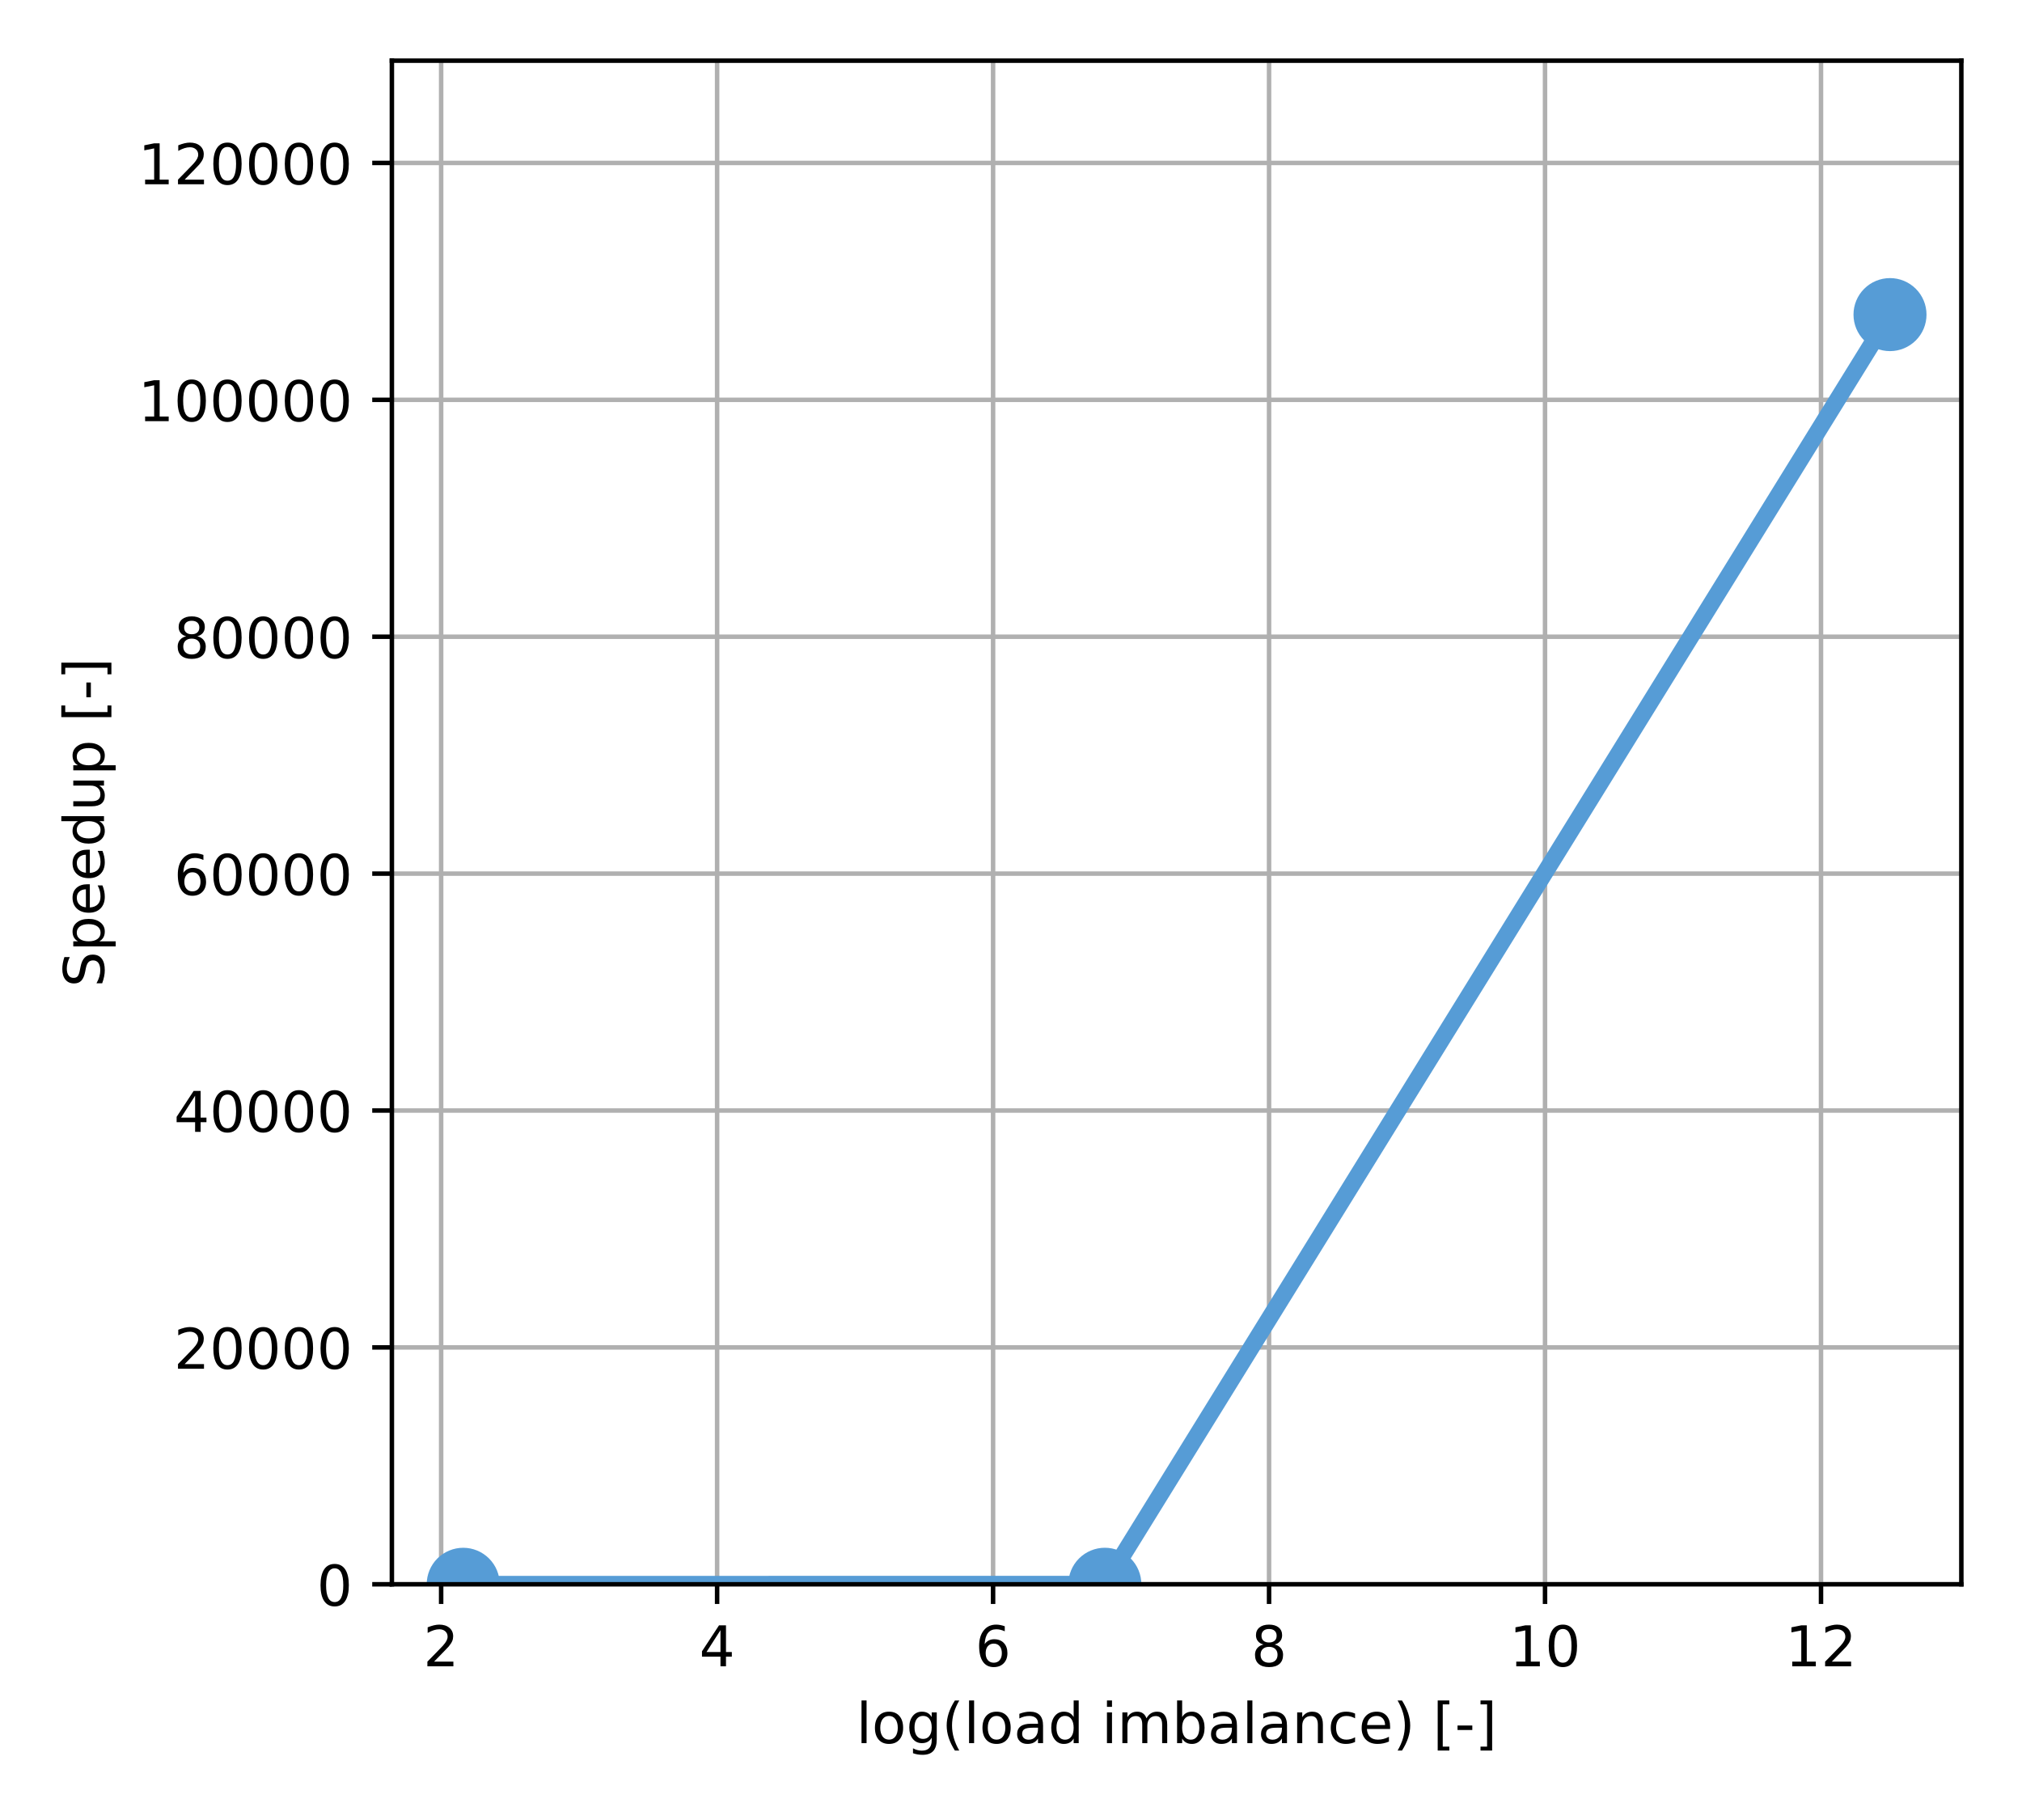
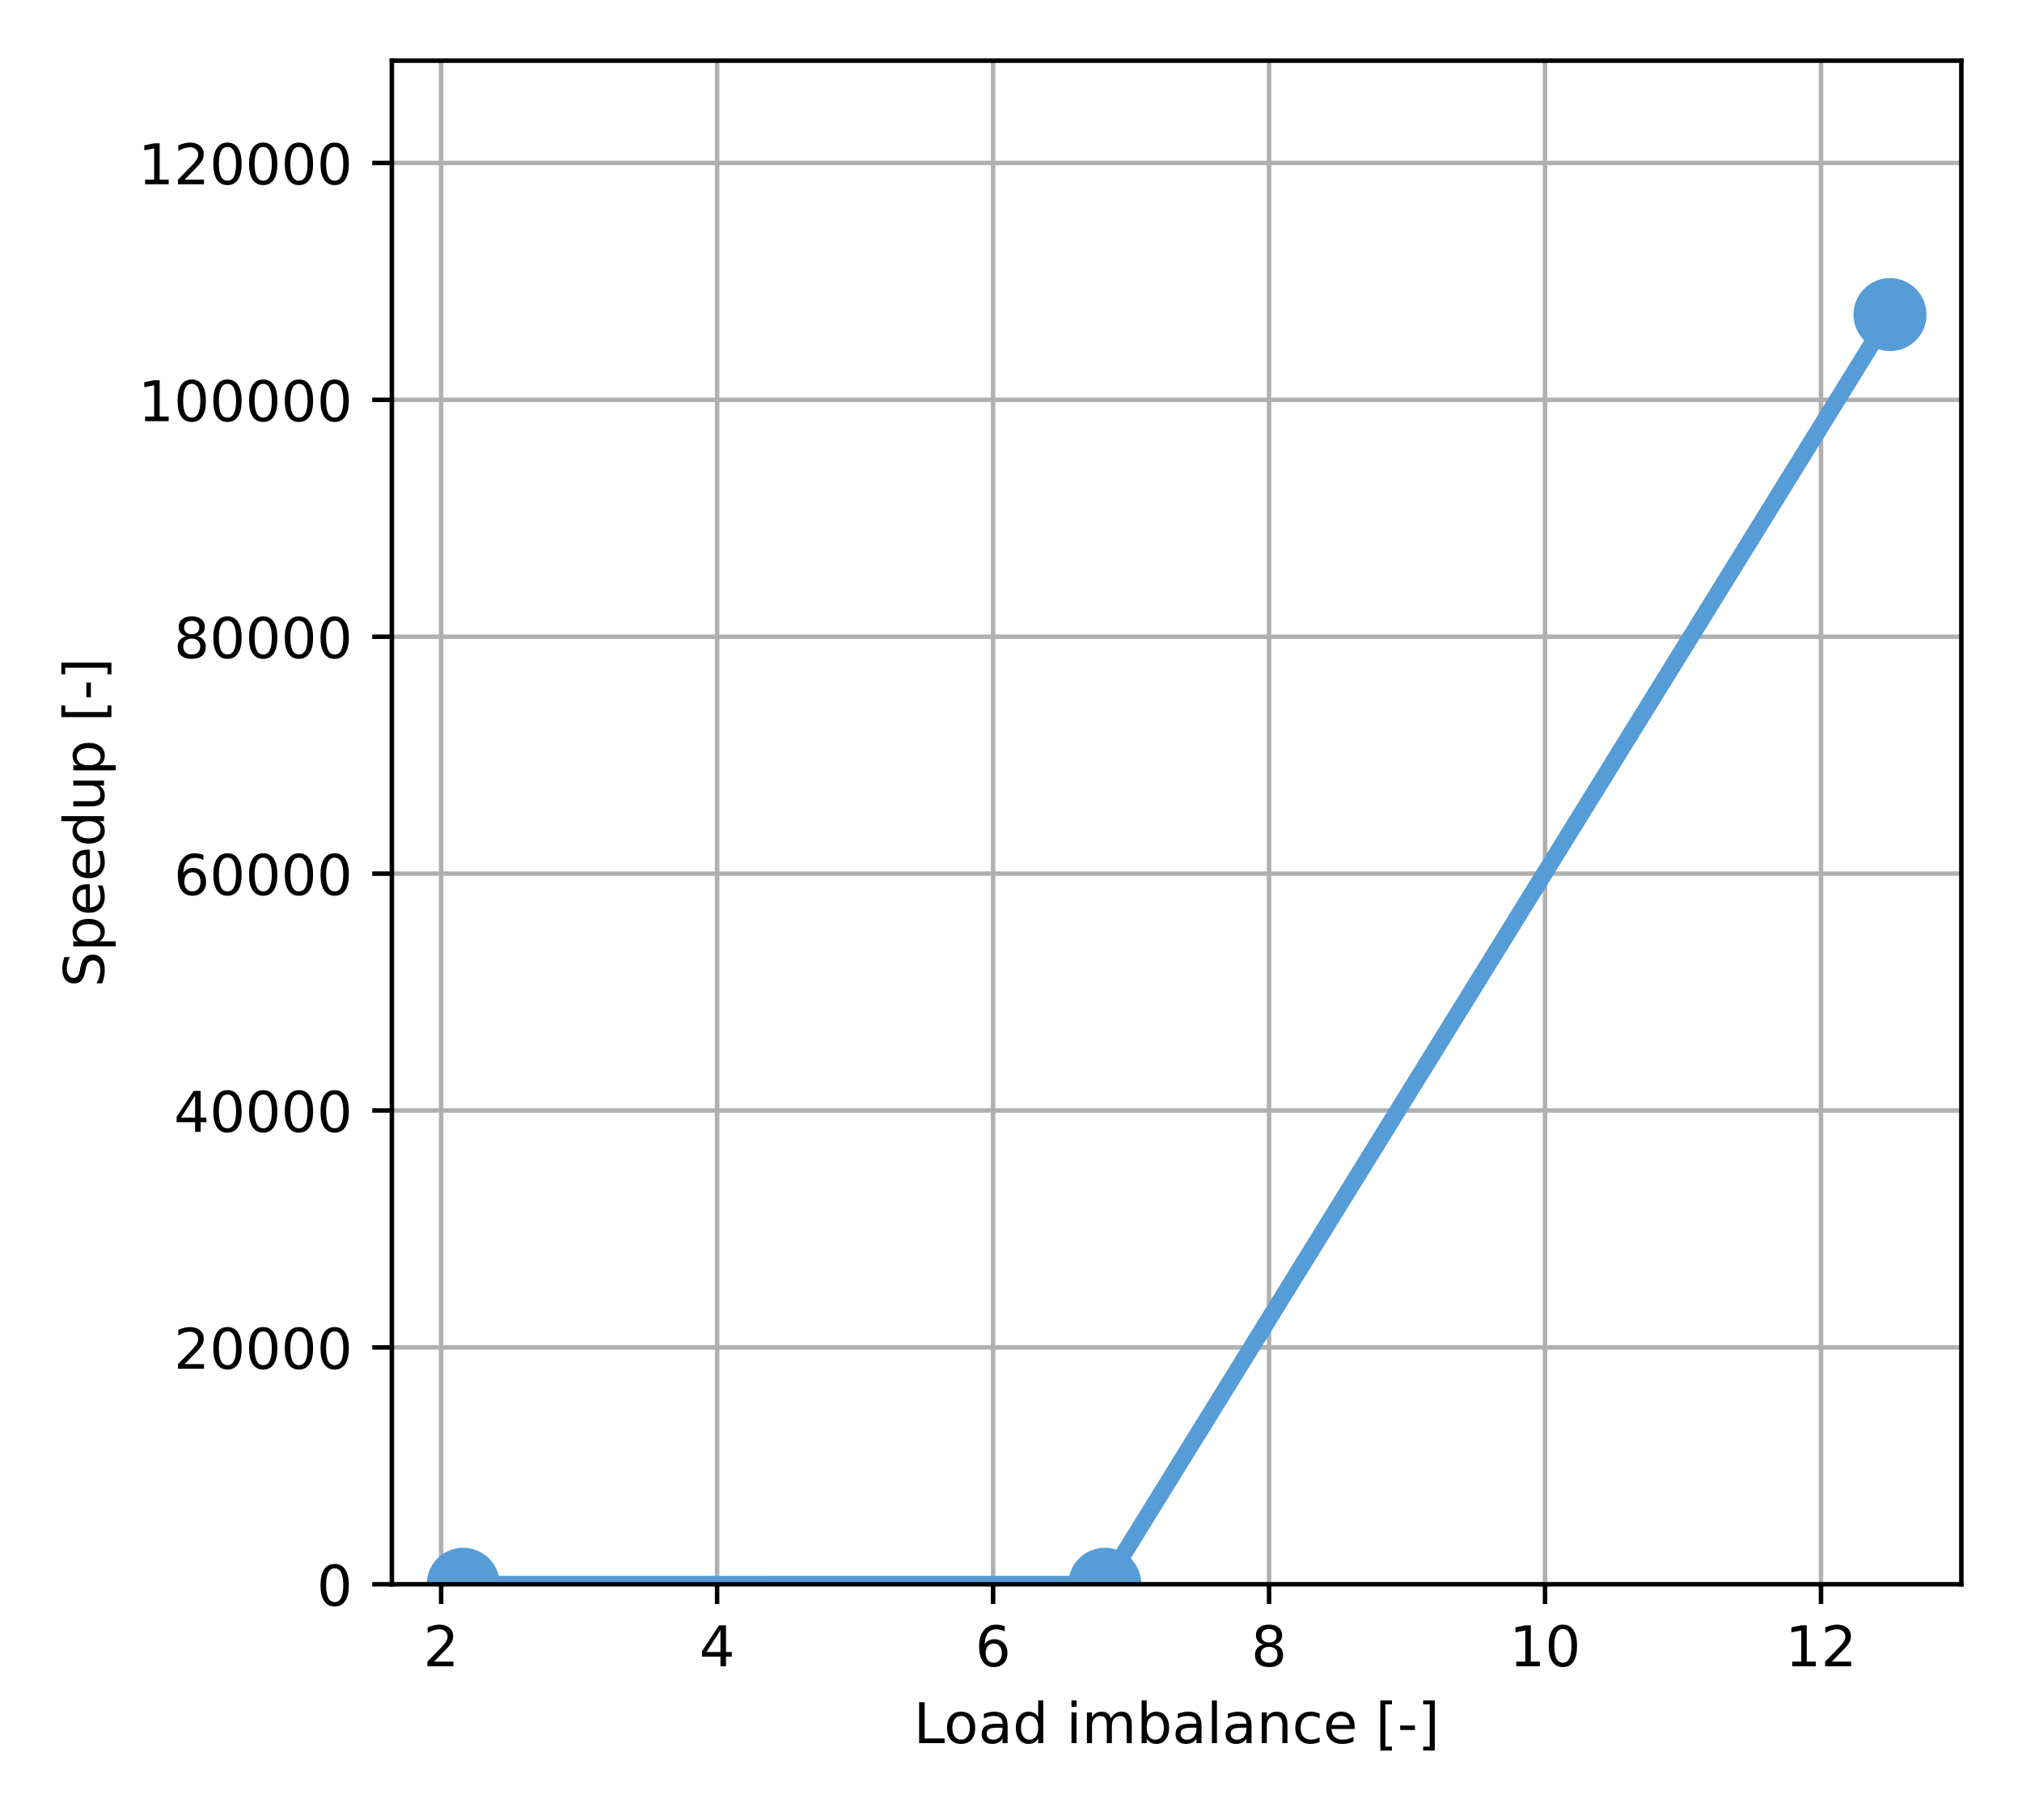
<svg xmlns="http://www.w3.org/2000/svg" xmlns:xlink="http://www.w3.org/1999/xlink" width="360pt" height="324pt" viewBox="0 0 360 324" version="1.1">
  <defs>
    <style type="text/css">*{stroke-linejoin: round; stroke-linecap: butt}</style>
  </defs>
  <g id="figure_1">
    <g id="patch_1">
      <path d="M 0 324  L 360 324  L 360 0  L 0 0  L 0 324  z " style="fill: none" />
    </g>
    <g id="axes_1">
      <g id="patch_2">
        <path d="M 69.77 282.04  L 349.2 282.04  L 349.2 10.8  L 69.77 10.8  L 69.77 282.04  z " style="fill: none" />
      </g>
      <g id="matplotlib.axis_1">
        <g id="xtick_1">
          <g id="line2d_1">
-             <path d="M 78.541 282.04  L 78.541 10.8  " clip-path="url(#pf957a89bda)" style="fill: none; stroke: #b0b0b0; stroke-width: 0.8; stroke-linecap: square" />
+             <path d="M 78.541 282.04  L 78.541 10.8  " clip-path="url(#p2e603d6932)" style="fill: none; stroke: #b0b0b0; stroke-width: 0.8; stroke-linecap: square" />
          </g>
          <g id="line2d_2">
            <defs>
-               <path id="m21cf1b9879" d="M 0 0  L 0 3.5  " style="stroke: #000000; stroke-width: 0.8" />
+               <path id="m3bfc315763" d="M 0 0  L 0 3.5  " style="stroke: #000000; stroke-width: 0.8" />
            </defs>
            <g>
-               <use xlink:href="#m21cf1b9879" x="78.541" y="282.04" style="stroke: #000000; stroke-width: 0.8" />
+               <use xlink:href="#m3bfc315763" x="78.541" y="282.04" style="stroke: #000000; stroke-width: 0.8" />
            </g>
          </g>
          <g id="text_1">
            <g transform="translate(75.35932 296.6384)scale(0.1 -0.1)">
              <defs>
                <path id="DejaVuSans-32" d="M 1228 531  L 3431 531  L 3431 0  L 469 0  L 469 531  Q 828 903 1448 1529  Q 2069 2156 2228 2338  Q 2531 2678 2651 2914  Q 2772 3150 2772 3378  Q 2772 3750 2511 3984  Q 2250 4219 1831 4219  Q 1534 4219 1204 4116  Q 875 4013 500 3803  L 500 4441  Q 881 4594 1212 4672  Q 1544 4750 1819 4750  Q 2544 4750 2975 4387  Q 3406 4025 3406 3419  Q 3406 3131 3298 2873  Q 3191 2616 2906 2266  Q 2828 2175 2409 1742  Q 1991 1309 1228 531  z " transform="scale(0.015625)" />
              </defs>
              <use xlink:href="#DejaVuSans-32" />
            </g>
          </g>
        </g>
        <g id="xtick_2">
          <g id="line2d_3">
-             <path d="M 127.675 282.04  L 127.675 10.8  " clip-path="url(#pf957a89bda)" style="fill: none; stroke: #b0b0b0; stroke-width: 0.8; stroke-linecap: square" />
+             <path d="M 127.675 282.04  L 127.675 10.8  " clip-path="url(#p2e603d6932)" style="fill: none; stroke: #b0b0b0; stroke-width: 0.8; stroke-linecap: square" />
          </g>
          <g id="line2d_4">
            <g>
-               <use xlink:href="#m21cf1b9879" x="127.675" y="282.04" style="stroke: #000000; stroke-width: 0.8" />
+               <use xlink:href="#m3bfc315763" x="127.675" y="282.04" style="stroke: #000000; stroke-width: 0.8" />
            </g>
          </g>
          <g id="text_2">
            <g transform="translate(124.4942 296.6384)scale(0.1 -0.1)">
              <defs>
                <path id="DejaVuSans-34" d="M 2419 4116  L 825 1625  L 2419 1625  L 2419 4116  z M 2253 4666  L 3047 4666  L 3047 1625  L 3713 1625  L 3713 1100  L 3047 1100  L 3047 0  L 2419 0  L 2419 1100  L 313 1100  L 313 1709  L 2253 4666  z " transform="scale(0.015625)" />
              </defs>
              <use xlink:href="#DejaVuSans-34" />
            </g>
          </g>
        </g>
        <g id="xtick_3">
          <g id="line2d_5">
-             <path d="M 176.81 282.04  L 176.81 10.8  " clip-path="url(#pf957a89bda)" style="fill: none; stroke: #b0b0b0; stroke-width: 0.8; stroke-linecap: square" />
+             <path d="M 176.81 282.04  L 176.81 10.8  " clip-path="url(#p2e603d6932)" style="fill: none; stroke: #b0b0b0; stroke-width: 0.8; stroke-linecap: square" />
          </g>
          <g id="line2d_6">
            <g>
-               <use xlink:href="#m21cf1b9879" x="176.81" y="282.04" style="stroke: #000000; stroke-width: 0.8" />
+               <use xlink:href="#m3bfc315763" x="176.81" y="282.04" style="stroke: #000000; stroke-width: 0.8" />
            </g>
          </g>
          <g id="text_3">
            <g transform="translate(173.6291 296.6384)scale(0.1 -0.1)">
              <defs>
                <path id="DejaVuSans-36" d="M 2113 2584  Q 1688 2584 1439 2293  Q 1191 2003 1191 1497  Q 1191 994 1439 701  Q 1688 409 2113 409  Q 2538 409 2786 701  Q 3034 994 3034 1497  Q 3034 2003 2786 2293  Q 2538 2584 2113 2584  z M 3366 4563  L 3366 3988  Q 3128 4100 2886 4159  Q 2644 4219 2406 4219  Q 1781 4219 1451 3797  Q 1122 3375 1075 2522  Q 1259 2794 1537 2939  Q 1816 3084 2150 3084  Q 2853 3084 3261 2657  Q 3669 2231 3669 1497  Q 3669 778 3244 343  Q 2819 -91 2113 -91  Q 1303 -91 875 529  Q 447 1150 447 2328  Q 447 3434 972 4092  Q 1497 4750 2381 4750  Q 2619 4750 2861 4703  Q 3103 4656 3366 4563  z " transform="scale(0.015625)" />
              </defs>
              <use xlink:href="#DejaVuSans-36" />
            </g>
          </g>
        </g>
        <g id="xtick_4">
          <g id="line2d_7">
-             <path d="M 225.945 282.04  L 225.945 10.8  " clip-path="url(#pf957a89bda)" style="fill: none; stroke: #b0b0b0; stroke-width: 0.8; stroke-linecap: square" />
+             <path d="M 225.945 282.04  L 225.945 10.8  " clip-path="url(#p2e603d6932)" style="fill: none; stroke: #b0b0b0; stroke-width: 0.8; stroke-linecap: square" />
          </g>
          <g id="line2d_8">
            <g>
-               <use xlink:href="#m21cf1b9879" x="225.945" y="282.04" style="stroke: #000000; stroke-width: 0.8" />
+               <use xlink:href="#m3bfc315763" x="225.945" y="282.04" style="stroke: #000000; stroke-width: 0.8" />
            </g>
          </g>
          <g id="text_4">
            <g transform="translate(222.7639 296.6384)scale(0.1 -0.1)">
              <defs>
                <path id="DejaVuSans-38" d="M 2034 2216  Q 1584 2216 1326 1975  Q 1069 1734 1069 1313  Q 1069 891 1326 650  Q 1584 409 2034 409  Q 2484 409 2743 651  Q 3003 894 3003 1313  Q 3003 1734 2745 1975  Q 2488 2216 2034 2216  z M 1403 2484  Q 997 2584 770 2862  Q 544 3141 544 3541  Q 544 4100 942 4425  Q 1341 4750 2034 4750  Q 2731 4750 3128 4425  Q 3525 4100 3525 3541  Q 3525 3141 3298 2862  Q 3072 2584 2669 2484  Q 3125 2378 3379 2068  Q 3634 1759 3634 1313  Q 3634 634 3220 271  Q 2806 -91 2034 -91  Q 1263 -91 848 271  Q 434 634 434 1313  Q 434 1759 690 2068  Q 947 2378 1403 2484  z M 1172 3481  Q 1172 3119 1398 2916  Q 1625 2713 2034 2713  Q 2441 2713 2670 2916  Q 2900 3119 2900 3481  Q 2900 3844 2670 4047  Q 2441 4250 2034 4250  Q 1625 4250 1398 4047  Q 1172 3844 1172 3481  z " transform="scale(0.015625)" />
              </defs>
              <use xlink:href="#DejaVuSans-38" />
            </g>
          </g>
        </g>
        <g id="xtick_5">
          <g id="line2d_9">
-             <path d="M 275.08 282.04  L 275.08 10.8  " clip-path="url(#pf957a89bda)" style="fill: none; stroke: #b0b0b0; stroke-width: 0.8; stroke-linecap: square" />
+             <path d="M 275.08 282.04  L 275.08 10.8  " clip-path="url(#p2e603d6932)" style="fill: none; stroke: #b0b0b0; stroke-width: 0.8; stroke-linecap: square" />
          </g>
          <g id="line2d_10">
            <g>
-               <use xlink:href="#m21cf1b9879" x="275.08" y="282.04" style="stroke: #000000; stroke-width: 0.8" />
+               <use xlink:href="#m3bfc315763" x="275.08" y="282.04" style="stroke: #000000; stroke-width: 0.8" />
            </g>
          </g>
          <g id="text_5">
            <g transform="translate(268.7176 296.6384)scale(0.1 -0.1)">
              <defs>
                <path id="DejaVuSans-31" d="M 794 531  L 1825 531  L 1825 4091  L 703 3866  L 703 4441  L 1819 4666  L 2450 4666  L 2450 531  L 3481 531  L 3481 0  L 794 0  L 794 531  z " transform="scale(0.015625)" />
                <path id="DejaVuSans-30" d="M 2034 4250  Q 1547 4250 1301 3770  Q 1056 3291 1056 2328  Q 1056 1369 1301 889  Q 1547 409 2034 409  Q 2525 409 2770 889  Q 3016 1369 3016 2328  Q 3016 3291 2770 3770  Q 2525 4250 2034 4250  z M 2034 4750  Q 2819 4750 3233 4129  Q 3647 3509 3647 2328  Q 3647 1150 3233 529  Q 2819 -91 2034 -91  Q 1250 -91 836 529  Q 422 1150 422 2328  Q 422 3509 836 4129  Q 1250 4750 2034 4750  z " transform="scale(0.015625)" />
              </defs>
              <use xlink:href="#DejaVuSans-31" />
              <use xlink:href="#DejaVuSans-30" x="63.623" />
            </g>
          </g>
        </g>
        <g id="xtick_6">
          <g id="line2d_11">
-             <path d="M 324.215 282.04  L 324.215 10.8  " clip-path="url(#pf957a89bda)" style="fill: none; stroke: #b0b0b0; stroke-width: 0.8; stroke-linecap: square" />
+             <path d="M 324.215 282.04  L 324.215 10.8  " clip-path="url(#p2e603d6932)" style="fill: none; stroke: #b0b0b0; stroke-width: 0.8; stroke-linecap: square" />
          </g>
          <g id="line2d_12">
            <g>
-               <use xlink:href="#m21cf1b9879" x="324.215" y="282.04" style="stroke: #000000; stroke-width: 0.8" />
+               <use xlink:href="#m3bfc315763" x="324.215" y="282.04" style="stroke: #000000; stroke-width: 0.8" />
            </g>
          </g>
          <g id="text_6">
            <g transform="translate(317.8524 296.6384)scale(0.1 -0.1)">
              <use xlink:href="#DejaVuSans-31" />
              <use xlink:href="#DejaVuSans-32" x="63.623" />
            </g>
          </g>
        </g>
        <g id="text_7">
-           <g transform="translate(152.4452 310.3166)scale(0.1 -0.1)">
+           <g transform="translate(162.66 310.3166)scale(0.1 -0.1)">
            <defs>
-               <path id="DejaVuSans-6c" d="M 603 4863  L 1178 4863  L 1178 0  L 603 0  L 603 4863  z " transform="scale(0.015625)" />
+               <path id="DejaVuSans-4c" d="M 628 4666  L 1259 4666  L 1259 531  L 3531 531  L 3531 0  L 628 0  L 628 4666  z " transform="scale(0.015625)" />
              <path id="DejaVuSans-6f" d="M 1959 3097  Q 1497 3097 1228 2736  Q 959 2375 959 1747  Q 959 1119 1226 758  Q 1494 397 1959 397  Q 2419 397 2687 759  Q 2956 1122 2956 1747  Q 2956 2369 2687 2733  Q 2419 3097 1959 3097  z M 1959 3584  Q 2709 3584 3137 3096  Q 3566 2609 3566 1747  Q 3566 888 3137 398  Q 2709 -91 1959 -91  Q 1206 -91 779 398  Q 353 888 353 1747  Q 353 2609 779 3096  Q 1206 3584 1959 3584  z " transform="scale(0.015625)" />
-               <path id="DejaVuSans-67" d="M 2906 1791  Q 2906 2416 2648 2759  Q 2391 3103 1925 3103  Q 1463 3103 1205 2759  Q 947 2416 947 1791  Q 947 1169 1205 825  Q 1463 481 1925 481  Q 2391 481 2648 825  Q 2906 1169 2906 1791  z M 3481 434  Q 3481 -459 3084 -895  Q 2688 -1331 1869 -1331  Q 1566 -1331 1297 -1286  Q 1028 -1241 775 -1147  L 775 -588  Q 1028 -725 1275 -790  Q 1522 -856 1778 -856  Q 2344 -856 2625 -561  Q 2906 -266 2906 331  L 2906 616  Q 2728 306 2450 153  Q 2172 0 1784 0  Q 1141 0 747 490  Q 353 981 353 1791  Q 353 2603 747 3093  Q 1141 3584 1784 3584  Q 2172 3584 2450 3431  Q 2728 3278 2906 2969  L 2906 3500  L 3481 3500  L 3481 434  z " transform="scale(0.015625)" />
-               <path id="DejaVuSans-28" d="M 1984 4856  Q 1566 4138 1362 3434  Q 1159 2731 1159 2009  Q 1159 1288 1364 580  Q 1569 -128 1984 -844  L 1484 -844  Q 1016 -109 783 600  Q 550 1309 550 2009  Q 550 2706 781 3412  Q 1013 4119 1484 4856  L 1984 4856  z " transform="scale(0.015625)" />
              <path id="DejaVuSans-61" d="M 2194 1759  Q 1497 1759 1228 1600  Q 959 1441 959 1056  Q 959 750 1161 570  Q 1363 391 1709 391  Q 2188 391 2477 730  Q 2766 1069 2766 1631  L 2766 1759  L 2194 1759  z M 3341 1997  L 3341 0  L 2766 0  L 2766 531  Q 2569 213 2275 61  Q 1981 -91 1556 -91  Q 1019 -91 701 211  Q 384 513 384 1019  Q 384 1609 779 1909  Q 1175 2209 1959 2209  L 2766 2209  L 2766 2266  Q 2766 2663 2505 2880  Q 2244 3097 1772 3097  Q 1472 3097 1187 3025  Q 903 2953 641 2809  L 641 3341  Q 956 3463 1253 3523  Q 1550 3584 1831 3584  Q 2591 3584 2966 3190  Q 3341 2797 3341 1997  z " transform="scale(0.015625)" />
              <path id="DejaVuSans-64" d="M 2906 2969  L 2906 4863  L 3481 4863  L 3481 0  L 2906 0  L 2906 525  Q 2725 213 2448 61  Q 2172 -91 1784 -91  Q 1150 -91 751 415  Q 353 922 353 1747  Q 353 2572 751 3078  Q 1150 3584 1784 3584  Q 2172 3584 2448 3432  Q 2725 3281 2906 2969  z M 947 1747  Q 947 1113 1208 752  Q 1469 391 1925 391  Q 2381 391 2643 752  Q 2906 1113 2906 1747  Q 2906 2381 2643 2742  Q 2381 3103 1925 3103  Q 1469 3103 1208 2742  Q 947 2381 947 1747  z " transform="scale(0.015625)" />
              <path id="DejaVuSans-20" transform="scale(0.015625)" />
              <path id="DejaVuSans-69" d="M 603 3500  L 1178 3500  L 1178 0  L 603 0  L 603 3500  z M 603 4863  L 1178 4863  L 1178 4134  L 603 4134  L 603 4863  z " transform="scale(0.015625)" />
              <path id="DejaVuSans-6d" d="M 3328 2828  Q 3544 3216 3844 3400  Q 4144 3584 4550 3584  Q 5097 3584 5394 3201  Q 5691 2819 5691 2113  L 5691 0  L 5113 0  L 5113 2094  Q 5113 2597 4934 2840  Q 4756 3084 4391 3084  Q 3944 3084 3684 2787  Q 3425 2491 3425 1978  L 3425 0  L 2847 0  L 2847 2094  Q 2847 2600 2669 2842  Q 2491 3084 2119 3084  Q 1678 3084 1418 2786  Q 1159 2488 1159 1978  L 1159 0  L 581 0  L 581 3500  L 1159 3500  L 1159 2956  Q 1356 3278 1631 3431  Q 1906 3584 2284 3584  Q 2666 3584 2933 3390  Q 3200 3197 3328 2828  z " transform="scale(0.015625)" />
              <path id="DejaVuSans-62" d="M 3116 1747  Q 3116 2381 2855 2742  Q 2594 3103 2138 3103  Q 1681 3103 1420 2742  Q 1159 2381 1159 1747  Q 1159 1113 1420 752  Q 1681 391 2138 391  Q 2594 391 2855 752  Q 3116 1113 3116 1747  z M 1159 2969  Q 1341 3281 1617 3432  Q 1894 3584 2278 3584  Q 2916 3584 3314 3078  Q 3713 2572 3713 1747  Q 3713 922 3314 415  Q 2916 -91 2278 -91  Q 1894 -91 1617 61  Q 1341 213 1159 525  L 1159 0  L 581 0  L 581 4863  L 1159 4863  L 1159 2969  z " transform="scale(0.015625)" />
+               <path id="DejaVuSans-6c" d="M 603 4863  L 1178 4863  L 1178 0  L 603 0  L 603 4863  z " transform="scale(0.015625)" />
              <path id="DejaVuSans-6e" d="M 3513 2113  L 3513 0  L 2938 0  L 2938 2094  Q 2938 2591 2744 2837  Q 2550 3084 2163 3084  Q 1697 3084 1428 2787  Q 1159 2491 1159 1978  L 1159 0  L 581 0  L 581 3500  L 1159 3500  L 1159 2956  Q 1366 3272 1645 3428  Q 1925 3584 2291 3584  Q 2894 3584 3203 3211  Q 3513 2838 3513 2113  z " transform="scale(0.015625)" />
              <path id="DejaVuSans-63" d="M 3122 3366  L 3122 2828  Q 2878 2963 2633 3030  Q 2388 3097 2138 3097  Q 1578 3097 1268 2742  Q 959 2388 959 1747  Q 959 1106 1268 751  Q 1578 397 2138 397  Q 2388 397 2633 464  Q 2878 531 3122 666  L 3122 134  Q 2881 22 2623 -34  Q 2366 -91 2075 -91  Q 1284 -91 818 406  Q 353 903 353 1747  Q 353 2603 823 3093  Q 1294 3584 2113 3584  Q 2378 3584 2631 3529  Q 2884 3475 3122 3366  z " transform="scale(0.015625)" />
              <path id="DejaVuSans-65" d="M 3597 1894  L 3597 1613  L 953 1613  Q 991 1019 1311 708  Q 1631 397 2203 397  Q 2534 397 2845 478  Q 3156 559 3463 722  L 3463 178  Q 3153 47 2828 -22  Q 2503 -91 2169 -91  Q 1331 -91 842 396  Q 353 884 353 1716  Q 353 2575 817 3079  Q 1281 3584 2069 3584  Q 2775 3584 3186 3129  Q 3597 2675 3597 1894  z M 3022 2063  Q 3016 2534 2758 2815  Q 2500 3097 2075 3097  Q 1594 3097 1305 2825  Q 1016 2553 972 2059  L 3022 2063  z " transform="scale(0.015625)" />
-               <path id="DejaVuSans-29" d="M 513 4856  L 1013 4856  Q 1481 4119 1714 3412  Q 1947 2706 1947 2009  Q 1947 1309 1714 600  Q 1481 -109 1013 -844  L 513 -844  Q 928 -128 1133 580  Q 1338 1288 1338 2009  Q 1338 2731 1133 3434  Q 928 4138 513 4856  z " transform="scale(0.015625)" />
              <path id="DejaVuSans-5b" d="M 550 4863  L 1875 4863  L 1875 4416  L 1125 4416  L 1125 -397  L 1875 -397  L 1875 -844  L 550 -844  L 550 4863  z " transform="scale(0.015625)" />
              <path id="DejaVuSans-2d" d="M 313 2009  L 1997 2009  L 1997 1497  L 313 1497  L 313 2009  z " transform="scale(0.015625)" />
              <path id="DejaVuSans-5d" d="M 1947 4863  L 1947 -844  L 622 -844  L 622 -397  L 1369 -397  L 1369 4416  L 622 4416  L 622 4863  L 1947 4863  z " transform="scale(0.015625)" />
            </defs>
-             <use xlink:href="#DejaVuSans-6c" />
-             <use xlink:href="#DejaVuSans-6f" x="27.783" />
-             <use xlink:href="#DejaVuSans-67" x="88.965" />
-             <use xlink:href="#DejaVuSans-28" x="152.441" />
-             <use xlink:href="#DejaVuSans-6c" x="191.455" />
-             <use xlink:href="#DejaVuSans-6f" x="219.238" />
-             <use xlink:href="#DejaVuSans-61" x="280.42" />
-             <use xlink:href="#DejaVuSans-64" x="341.699" />
-             <use xlink:href="#DejaVuSans-20" x="405.176" />
-             <use xlink:href="#DejaVuSans-69" x="436.963" />
-             <use xlink:href="#DejaVuSans-6d" x="464.746" />
-             <use xlink:href="#DejaVuSans-62" x="562.158" />
-             <use xlink:href="#DejaVuSans-61" x="625.635" />
-             <use xlink:href="#DejaVuSans-6c" x="686.914" />
-             <use xlink:href="#DejaVuSans-61" x="714.697" />
-             <use xlink:href="#DejaVuSans-6e" x="775.977" />
-             <use xlink:href="#DejaVuSans-63" x="839.355" />
-             <use xlink:href="#DejaVuSans-65" x="894.336" />
-             <use xlink:href="#DejaVuSans-29" x="955.859" />
-             <use xlink:href="#DejaVuSans-20" x="994.873" />
-             <use xlink:href="#DejaVuSans-5b" x="1026.66" />
-             <use xlink:href="#DejaVuSans-2d" x="1065.674" />
-             <use xlink:href="#DejaVuSans-5d" x="1101.758" />
+             <use xlink:href="#DejaVuSans-4c" />
+             <use xlink:href="#DejaVuSans-6f" x="53.963" />
+             <use xlink:href="#DejaVuSans-61" x="115.145" />
+             <use xlink:href="#DejaVuSans-64" x="176.424" />
+             <use xlink:href="#DejaVuSans-20" x="239.9" />
+             <use xlink:href="#DejaVuSans-69" x="271.688" />
+             <use xlink:href="#DejaVuSans-6d" x="299.471" />
+             <use xlink:href="#DejaVuSans-62" x="396.883" />
+             <use xlink:href="#DejaVuSans-61" x="460.359" />
+             <use xlink:href="#DejaVuSans-6c" x="521.639" />
+             <use xlink:href="#DejaVuSans-61" x="549.422" />
+             <use xlink:href="#DejaVuSans-6e" x="610.701" />
+             <use xlink:href="#DejaVuSans-63" x="674.08" />
+             <use xlink:href="#DejaVuSans-65" x="729.061" />
+             <use xlink:href="#DejaVuSans-20" x="790.584" />
+             <use xlink:href="#DejaVuSans-5b" x="822.371" />
+             <use xlink:href="#DejaVuSans-2d" x="861.385" />
+             <use xlink:href="#DejaVuSans-5d" x="897.469" />
          </g>
        </g>
      </g>
      <g id="matplotlib.axis_2">
        <g id="ytick_1">
          <g id="line2d_13">
-             <path d="M 69.77 282.04  L 349.2 282.04  " clip-path="url(#pf957a89bda)" style="fill: none; stroke: #b0b0b0; stroke-width: 0.8; stroke-linecap: square" />
+             <path d="M 69.77 282.04  L 349.2 282.04  " clip-path="url(#p2e603d6932)" style="fill: none; stroke: #b0b0b0; stroke-width: 0.8; stroke-linecap: square" />
          </g>
          <g id="line2d_14">
            <defs>
-               <path id="m9ee018a29c" d="M 0 0  L -3.5 0  " style="stroke: #000000; stroke-width: 0.8" />
+               <path id="m3cc26ed399" d="M 0 0  L -3.5 0  " style="stroke: #000000; stroke-width: 0.8" />
            </defs>
            <g>
-               <use xlink:href="#m9ee018a29c" x="69.77" y="282.04" style="stroke: #000000; stroke-width: 0.8" />
+               <use xlink:href="#m3cc26ed399" x="69.77" y="282.04" style="stroke: #000000; stroke-width: 0.8" />
            </g>
          </g>
          <g id="text_8">
            <g transform="translate(56.4075 285.8392)scale(0.1 -0.1)">
              <use xlink:href="#DejaVuSans-30" />
            </g>
          </g>
        </g>
        <g id="ytick_2">
          <g id="line2d_15">
-             <path d="M 69.77 239.868  L 349.2 239.868  " clip-path="url(#pf957a89bda)" style="fill: none; stroke: #b0b0b0; stroke-width: 0.8; stroke-linecap: square" />
+             <path d="M 69.77 239.868  L 349.2 239.868  " clip-path="url(#p2e603d6932)" style="fill: none; stroke: #b0b0b0; stroke-width: 0.8; stroke-linecap: square" />
          </g>
          <g id="line2d_16">
            <g>
-               <use xlink:href="#m9ee018a29c" x="69.77" y="239.868" style="stroke: #000000; stroke-width: 0.8" />
+               <use xlink:href="#m3cc26ed399" x="69.77" y="239.868" style="stroke: #000000; stroke-width: 0.8" />
            </g>
          </g>
          <g id="text_9">
            <g transform="translate(30.9575 243.6672)scale(0.1 -0.1)">
              <use xlink:href="#DejaVuSans-32" />
              <use xlink:href="#DejaVuSans-30" x="63.623" />
              <use xlink:href="#DejaVuSans-30" x="127.246" />
              <use xlink:href="#DejaVuSans-30" x="190.869" />
              <use xlink:href="#DejaVuSans-30" x="254.492" />
            </g>
          </g>
        </g>
        <g id="ytick_3">
          <g id="line2d_17">
-             <path d="M 69.77 197.696  L 349.2 197.696  " clip-path="url(#pf957a89bda)" style="fill: none; stroke: #b0b0b0; stroke-width: 0.8; stroke-linecap: square" />
+             <path d="M 69.77 197.696  L 349.2 197.696  " clip-path="url(#p2e603d6932)" style="fill: none; stroke: #b0b0b0; stroke-width: 0.8; stroke-linecap: square" />
          </g>
          <g id="line2d_18">
            <g>
-               <use xlink:href="#m9ee018a29c" x="69.77" y="197.696" style="stroke: #000000; stroke-width: 0.8" />
+               <use xlink:href="#m3cc26ed399" x="69.77" y="197.696" style="stroke: #000000; stroke-width: 0.8" />
            </g>
          </g>
          <g id="text_10">
            <g transform="translate(30.9575 201.4953)scale(0.1 -0.1)">
              <use xlink:href="#DejaVuSans-34" />
              <use xlink:href="#DejaVuSans-30" x="63.623" />
              <use xlink:href="#DejaVuSans-30" x="127.246" />
              <use xlink:href="#DejaVuSans-30" x="190.869" />
              <use xlink:href="#DejaVuSans-30" x="254.492" />
            </g>
          </g>
        </g>
        <g id="ytick_4">
          <g id="line2d_19">
-             <path d="M 69.77 155.524  L 349.2 155.524  " clip-path="url(#pf957a89bda)" style="fill: none; stroke: #b0b0b0; stroke-width: 0.8; stroke-linecap: square" />
+             <path d="M 69.77 155.524  L 349.2 155.524  " clip-path="url(#p2e603d6932)" style="fill: none; stroke: #b0b0b0; stroke-width: 0.8; stroke-linecap: square" />
          </g>
          <g id="line2d_20">
            <g>
-               <use xlink:href="#m9ee018a29c" x="69.77" y="155.524" style="stroke: #000000; stroke-width: 0.8" />
+               <use xlink:href="#m3cc26ed399" x="69.77" y="155.524" style="stroke: #000000; stroke-width: 0.8" />
            </g>
          </g>
          <g id="text_11">
            <g transform="translate(30.9575 159.3233)scale(0.1 -0.1)">
              <use xlink:href="#DejaVuSans-36" />
              <use xlink:href="#DejaVuSans-30" x="63.623" />
              <use xlink:href="#DejaVuSans-30" x="127.246" />
              <use xlink:href="#DejaVuSans-30" x="190.869" />
              <use xlink:href="#DejaVuSans-30" x="254.492" />
            </g>
          </g>
        </g>
        <g id="ytick_5">
          <g id="line2d_21">
-             <path d="M 69.77 113.352  L 349.2 113.352  " clip-path="url(#pf957a89bda)" style="fill: none; stroke: #b0b0b0; stroke-width: 0.8; stroke-linecap: square" />
+             <path d="M 69.77 113.352  L 349.2 113.352  " clip-path="url(#p2e603d6932)" style="fill: none; stroke: #b0b0b0; stroke-width: 0.8; stroke-linecap: square" />
          </g>
          <g id="line2d_22">
            <g>
-               <use xlink:href="#m9ee018a29c" x="69.77" y="113.352" style="stroke: #000000; stroke-width: 0.8" />
+               <use xlink:href="#m3cc26ed399" x="69.77" y="113.352" style="stroke: #000000; stroke-width: 0.8" />
            </g>
          </g>
          <g id="text_12">
            <g transform="translate(30.9575 117.1513)scale(0.1 -0.1)">
              <use xlink:href="#DejaVuSans-38" />
              <use xlink:href="#DejaVuSans-30" x="63.623" />
              <use xlink:href="#DejaVuSans-30" x="127.246" />
              <use xlink:href="#DejaVuSans-30" x="190.869" />
              <use xlink:href="#DejaVuSans-30" x="254.492" />
            </g>
          </g>
        </g>
        <g id="ytick_6">
          <g id="line2d_23">
-             <path d="M 69.77 71.18  L 349.2 71.18  " clip-path="url(#pf957a89bda)" style="fill: none; stroke: #b0b0b0; stroke-width: 0.8; stroke-linecap: square" />
+             <path d="M 69.77 71.18  L 349.2 71.18  " clip-path="url(#p2e603d6932)" style="fill: none; stroke: #b0b0b0; stroke-width: 0.8; stroke-linecap: square" />
          </g>
          <g id="line2d_24">
            <g>
-               <use xlink:href="#m9ee018a29c" x="69.77" y="71.18" style="stroke: #000000; stroke-width: 0.8" />
+               <use xlink:href="#m3cc26ed399" x="69.77" y="71.18" style="stroke: #000000; stroke-width: 0.8" />
            </g>
          </g>
          <g id="text_13">
            <g transform="translate(24.595 74.97936)scale(0.1 -0.1)">
              <use xlink:href="#DejaVuSans-31" />
              <use xlink:href="#DejaVuSans-30" x="63.623" />
              <use xlink:href="#DejaVuSans-30" x="127.246" />
              <use xlink:href="#DejaVuSans-30" x="190.869" />
              <use xlink:href="#DejaVuSans-30" x="254.492" />
              <use xlink:href="#DejaVuSans-30" x="318.115" />
            </g>
          </g>
        </g>
        <g id="ytick_7">
          <g id="line2d_25">
-             <path d="M 69.77 29.008  L 349.2 29.008  " clip-path="url(#pf957a89bda)" style="fill: none; stroke: #b0b0b0; stroke-width: 0.8; stroke-linecap: square" />
+             <path d="M 69.77 29.008  L 349.2 29.008  " clip-path="url(#p2e603d6932)" style="fill: none; stroke: #b0b0b0; stroke-width: 0.8; stroke-linecap: square" />
          </g>
          <g id="line2d_26">
            <g>
-               <use xlink:href="#m9ee018a29c" x="69.77" y="29.008" style="stroke: #000000; stroke-width: 0.8" />
+               <use xlink:href="#m3cc26ed399" x="69.77" y="29.008" style="stroke: #000000; stroke-width: 0.8" />
            </g>
          </g>
          <g id="text_14">
            <g transform="translate(24.595 32.80739)scale(0.1 -0.1)">
              <use xlink:href="#DejaVuSans-31" />
              <use xlink:href="#DejaVuSans-32" x="63.623" />
              <use xlink:href="#DejaVuSans-30" x="127.246" />
              <use xlink:href="#DejaVuSans-30" x="190.869" />
              <use xlink:href="#DejaVuSans-30" x="254.492" />
              <use xlink:href="#DejaVuSans-30" x="318.115" />
            </g>
          </g>
        </g>
        <g id="text_15">
          <g transform="translate(18.51531 175.7333)rotate(-90)scale(0.1 -0.1)">
            <defs>
              <path id="DejaVuSans-53" d="M 3425 4513  L 3425 3897  Q 3066 4069 2747 4153  Q 2428 4238 2131 4238  Q 1616 4238 1336 4038  Q 1056 3838 1056 3469  Q 1056 3159 1242 3001  Q 1428 2844 1947 2747  L 2328 2669  Q 3034 2534 3370 2195  Q 3706 1856 3706 1288  Q 3706 609 3251 259  Q 2797 -91 1919 -91  Q 1588 -91 1214 -16  Q 841 59 441 206  L 441 856  Q 825 641 1194 531  Q 1563 422 1919 422  Q 2459 422 2753 634  Q 3047 847 3047 1241  Q 3047 1584 2836 1778  Q 2625 1972 2144 2069  L 1759 2144  Q 1053 2284 737 2584  Q 422 2884 422 3419  Q 422 4038 858 4394  Q 1294 4750 2059 4750  Q 2388 4750 2728 4690  Q 3069 4631 3425 4513  z " transform="scale(0.015625)" />
              <path id="DejaVuSans-70" d="M 1159 525  L 1159 -1331  L 581 -1331  L 581 3500  L 1159 3500  L 1159 2969  Q 1341 3281 1617 3432  Q 1894 3584 2278 3584  Q 2916 3584 3314 3078  Q 3713 2572 3713 1747  Q 3713 922 3314 415  Q 2916 -91 2278 -91  Q 1894 -91 1617 61  Q 1341 213 1159 525  z M 3116 1747  Q 3116 2381 2855 2742  Q 2594 3103 2138 3103  Q 1681 3103 1420 2742  Q 1159 2381 1159 1747  Q 1159 1113 1420 752  Q 1681 391 2138 391  Q 2594 391 2855 752  Q 3116 1113 3116 1747  z " transform="scale(0.015625)" />
              <path id="DejaVuSans-75" d="M 544 1381  L 544 3500  L 1119 3500  L 1119 1403  Q 1119 906 1312 657  Q 1506 409 1894 409  Q 2359 409 2629 706  Q 2900 1003 2900 1516  L 2900 3500  L 3475 3500  L 3475 0  L 2900 0  L 2900 538  Q 2691 219 2414 64  Q 2138 -91 1772 -91  Q 1169 -91 856 284  Q 544 659 544 1381  z M 1991 3584  L 1991 3584  z " transform="scale(0.015625)" />
            </defs>
            <use xlink:href="#DejaVuSans-53" />
            <use xlink:href="#DejaVuSans-70" x="63.477" />
            <use xlink:href="#DejaVuSans-65" x="126.953" />
            <use xlink:href="#DejaVuSans-65" x="188.477" />
            <use xlink:href="#DejaVuSans-64" x="250" />
            <use xlink:href="#DejaVuSans-75" x="313.477" />
            <use xlink:href="#DejaVuSans-70" x="376.855" />
            <use xlink:href="#DejaVuSans-20" x="440.332" />
            <use xlink:href="#DejaVuSans-5b" x="472.119" />
            <use xlink:href="#DejaVuSans-2d" x="511.133" />
            <use xlink:href="#DejaVuSans-5d" x="547.217" />
          </g>
        </g>
      </g>
      <g id="line2d_27">
-         <path d="M 82.471 282.038  L 196.71 282.034  L 336.499 56.007  " clip-path="url(#pf957a89bda)" style="fill: none; stroke: #569cd6; stroke-width: 3; stroke-linecap: square" />
+         <path d="M 82.471 282.038  L 196.71 282.034  L 336.499 56.007  " clip-path="url(#p2e603d6932)" style="fill: none; stroke: #569cd6; stroke-width: 3; stroke-linecap: square" />
        <defs>
-           <path id="m725fadb04c" d="M 0 6  C 1.591 6 3.117 5.368 4.243 4.243  C 5.368 3.117 6 1.591 6 0  C 6 -1.591 5.368 -3.117 4.243 -4.243  C 3.117 -5.368 1.591 -6 0 -6  C -1.591 -6 -3.117 -5.368 -4.243 -4.243  C -5.368 -3.117 -6 -1.591 -6 0  C -6 1.591 -5.368 3.117 -4.243 4.243  C -3.117 5.368 -1.591 6 0 6  z " style="stroke: #569cd6" />
+           <path id="mb3a94d016c" d="M 0 6  C 1.591 6 3.117 5.368 4.243 4.243  C 5.368 3.117 6 1.591 6 0  C 6 -1.591 5.368 -3.117 4.243 -4.243  C 3.117 -5.368 1.591 -6 0 -6  C -1.591 -6 -3.117 -5.368 -4.243 -4.243  C -5.368 -3.117 -6 -1.591 -6 0  C -6 1.591 -5.368 3.117 -4.243 4.243  C -3.117 5.368 -1.591 6 0 6  z " style="stroke: #569cd6" />
        </defs>
-         <g clip-path="url(#pf957a89bda)">
-           <use xlink:href="#m725fadb04c" x="82.471" y="282.038" style="fill: #569cd6; stroke: #569cd6" />
-           <use xlink:href="#m725fadb04c" x="196.71" y="282.034" style="fill: #569cd6; stroke: #569cd6" />
-           <use xlink:href="#m725fadb04c" x="336.499" y="56.007" style="fill: #569cd6; stroke: #569cd6" />
+         <g clip-path="url(#p2e603d6932)">
+           <use xlink:href="#mb3a94d016c" x="82.471" y="282.038" style="fill: #569cd6; stroke: #569cd6" />
+           <use xlink:href="#mb3a94d016c" x="196.71" y="282.034" style="fill: #569cd6; stroke: #569cd6" />
+           <use xlink:href="#mb3a94d016c" x="336.499" y="56.007" style="fill: #569cd6; stroke: #569cd6" />
        </g>
      </g>
      <g id="patch_3">
        <path d="M 69.77 282.04  L 69.77 10.8  " style="fill: none; stroke: #000000; stroke-width: 0.8; stroke-linejoin: miter; stroke-linecap: square" />
      </g>
      <g id="patch_4">
        <path d="M 349.2 282.04  L 349.2 10.8  " style="fill: none; stroke: #000000; stroke-width: 0.8; stroke-linejoin: miter; stroke-linecap: square" />
      </g>
      <g id="patch_5">
        <path d="M 69.77 282.04  L 349.2 282.04  " style="fill: none; stroke: #000000; stroke-width: 0.8; stroke-linejoin: miter; stroke-linecap: square" />
      </g>
      <g id="patch_6">
        <path d="M 69.77 10.8  L 349.2 10.8  " style="fill: none; stroke: #000000; stroke-width: 0.8; stroke-linejoin: miter; stroke-linecap: square" />
      </g>
    </g>
  </g>
  <defs>
-     <clipPath id="pf957a89bda">
+     <clipPath id="p2e603d6932">
      <rect x="69.77" y="10.8" width="279.43" height="271.24" />
    </clipPath>
  </defs>
</svg>
